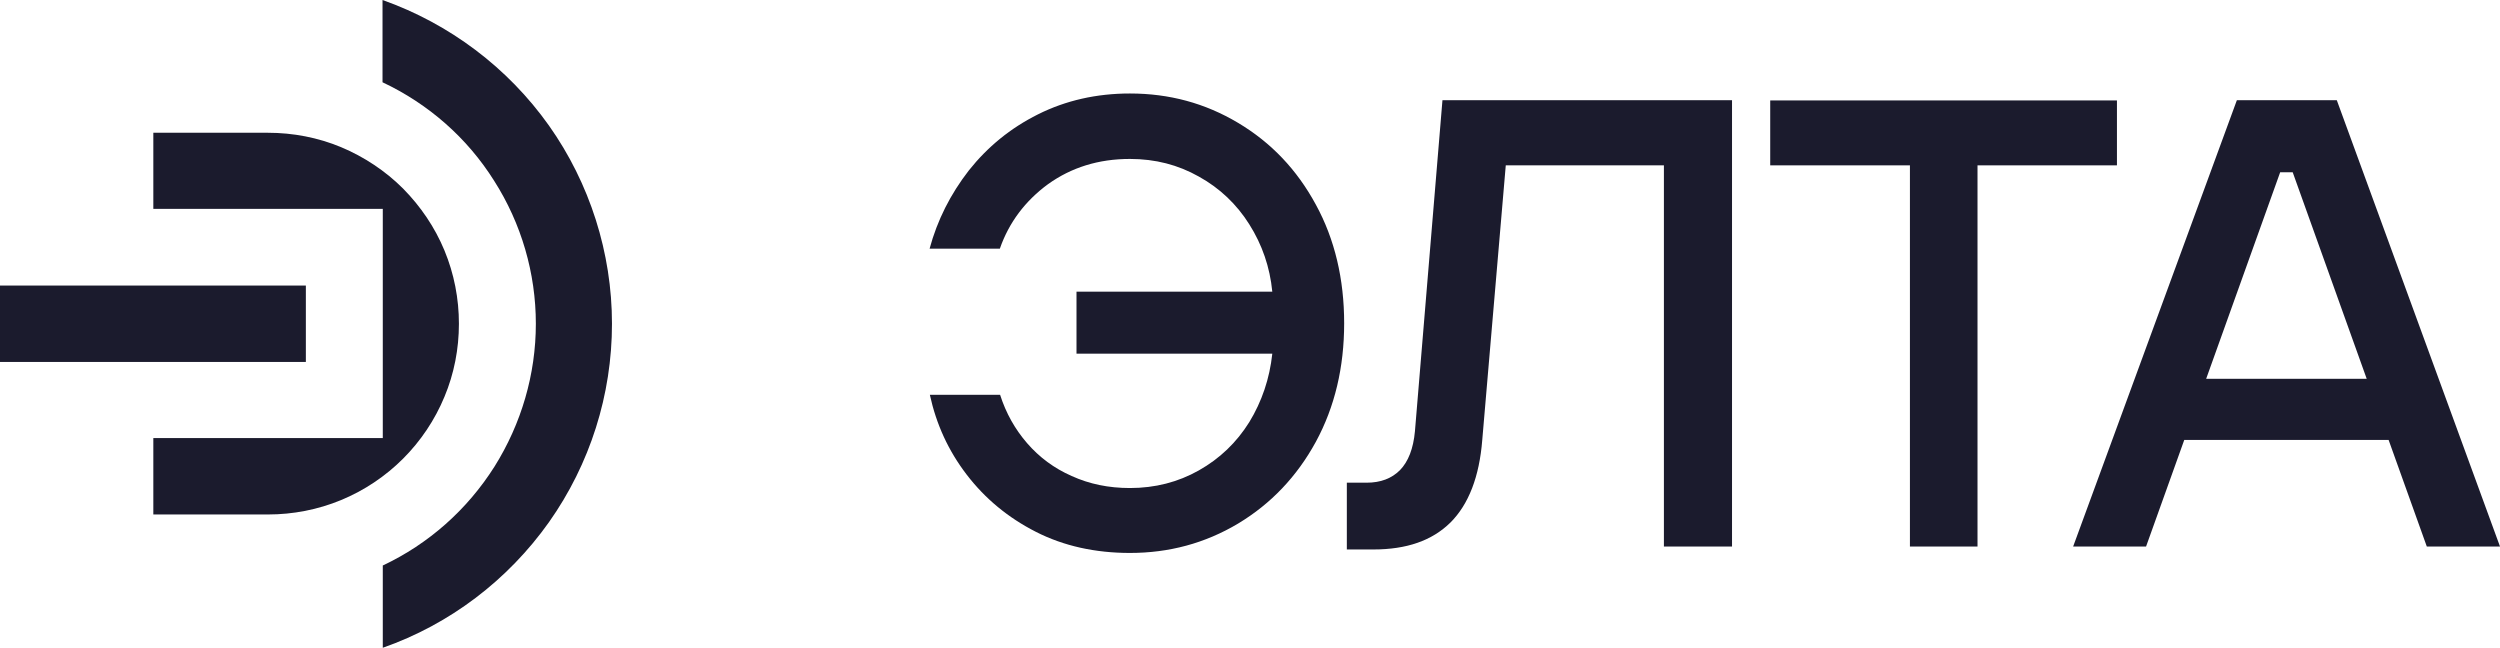
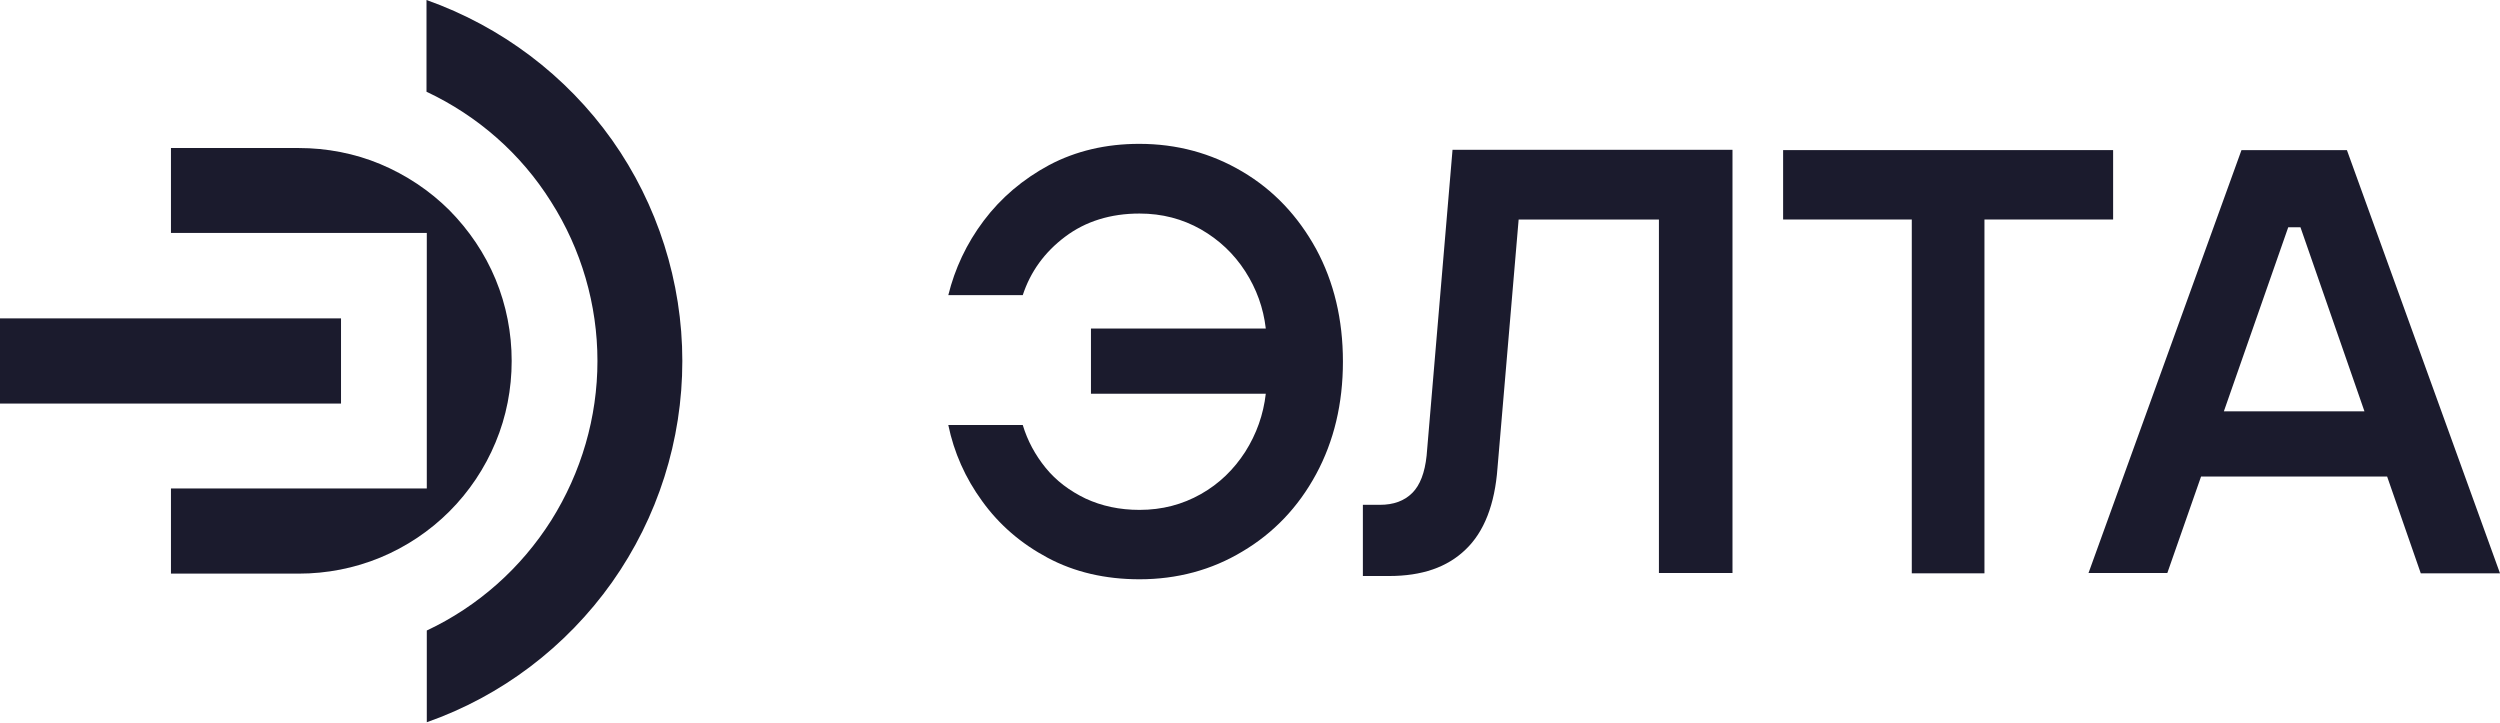
- <svg xmlns="http://www.w3.org/2000/svg" version="1.1" id="Layer_1" x="0px" y="0px" viewBox="0 0 935.9 242.5" style="enable-background:new 0 0 935.9 242.5;" xml:space="preserve">
+ <svg xmlns="http://www.w3.org/2000/svg" version="1.1" id="Layer_1" x="0px" y="0px" viewBox="0 0 839.4 242.5" style="enable-background:new 0 0 839.4 242.5;" xml:space="preserve">
  <style type="text/css">
	.st0{fill:#1B1B2D;}
</style>
  <g>
-     <g>
-       <path class="st0" d="M229.1,121.2c0,26.6-8.2,52.5-23.6,74.3c-15.4,21.7-37.1,38.2-62.2,47v-30.8c17.2-8.1,31.6-20.9,41.8-37    c10.1-16.1,15.5-34.6,15.5-53.5s-5.4-37.5-15.6-53.5c-10.1-16.1-24.6-28.8-41.8-36.9V0c25.1,8.9,46.9,25.3,62.3,47    C220.8,68.6,229.1,94.7,229.1,121.2z" />
-       <rect y="106.9" class="st0" width="114.5" height="28.6" />
-       <path class="st0" d="M171.8,121.2c0-9.4-1.8-18.7-5.4-27.4s-8.9-16.5-15.5-23.2c-6.6-6.6-14.6-11.9-23.2-15.5s-18-5.4-27.4-5.4    H57.4v28.5h85.9V164H57.4v28.6h42.9c9.4,0,18.7-1.8,27.4-5.4c8.7-3.6,16.6-8.9,23.2-15.5s11.9-14.5,15.5-23.2    C170,139.9,171.8,130.6,171.8,121.2z" />
-     </g>
-     <g>
-       <path class="st0" d="M423,207c-13,0-24.8-2.6-35.2-7.9s-19-12.4-25.9-21.4s-11.4-18.9-13.8-29.9h26.3c2.2,6.9,5.6,12.9,10.1,18.1    c4.6,5.3,10.1,9.4,16.7,12.3c6.6,3,13.8,4.5,21.8,4.5c9.4,0,18-2.2,25.8-6.6c7.8-4.4,14.1-10.4,18.9-18.1    c4.7-7.7,7.6-16.3,8.6-25.6h-73.3v-23.2h73.3c-0.9-9.2-3.8-17.6-8.6-25.2c-4.7-7.5-11.1-13.6-18.9-17.9    c-7.8-4.4-16.3-6.6-25.8-6.6c-11.8,0-21.9,3.2-30.6,9.4c-8.6,6.3-14.7,14.4-18.1,24.2h-26.3c2.9-10.7,7.8-20.4,14.7-29.3    c7-8.8,15.5-15.8,25.9-21C399,37.6,410.5,35,423,35c14.7,0,28.1,3.6,40.5,11s22,17.5,29.1,30.6c7.1,13,10.6,27.9,10.6,44.4    s-3.5,31.3-10.6,44.4c-7.1,13-16.8,23.2-29.1,30.6C451.1,203.4,437.6,207,423,207z" />
-       <path class="st0" d="M504.2,205.8v-25.1h7.4c5.3,0,9.4-1.6,12.5-4.7c3.1-3.2,5-8,5.6-14.6L540,37.5h108.4v167.1h-25.5V61.9h-59.2    l-8.8,102.8c-1.1,13.8-5.1,24.1-11.9,30.9c-6.9,6.8-16.4,10.1-28.9,10.1H504.2L504.2,205.8z" />
-       <path class="st0" d="M715,204.6V61.9h-52.3V37.6h129.8v24.3h-52.2v142.7L715,204.6L715,204.6z" />
-       <path class="st0" d="M776.1,204.6l61.3-167.1h37.4l61.1,167.1h-27.4L858.3,64.5h-4.7l-50.2,140.1H776.1z M813,164.7v-22.9h86.8    v22.9H813z" />
-     </g>
+     <path class="st0" d="M382.6,194.5c-11.5,0-21.8-2.4-30.8-7.2c-9-4.8-16.3-11.1-22-19c-5.7-7.8-9.5-16.4-11.4-25.6h25   c1.6,5.3,4.2,10.1,7.7,14.4c3.5,4.3,8,7.7,13.4,10.3c5.4,2.5,11.4,3.8,18.1,3.8c7.6,0,14.4-1.8,20.6-5.3   c6.2-3.5,11.1-8.3,14.9-14.2c3.8-6,6.1-12.5,6.9-19.5h-58.7v-21.9h58.7c-0.8-6.9-3.1-13.3-6.9-19.2c-3.8-5.9-8.8-10.6-14.9-14.1   c-6.2-3.5-13-5.3-20.6-5.3c-9.7,0-18.1,2.6-25,7.8c-6.9,5.2-11.6,11.7-14.2,19.6h-25c2.2-8.9,6.1-17.3,11.9-25   c5.8-7.7,13.1-13.9,22-18.7c8.9-4.7,19-7.1,30.2-7.1c12.6,0,24.1,3.1,34.6,9.3c10.5,6.2,18.7,14.9,24.8,26c6,11.1,9,23.7,9,37.8   c0,14.1-3,26.7-9,37.8c-6,11.1-14.3,19.8-24.8,26C406.8,191.4,395.2,194.5,382.6,194.5z" />
+     <path class="st0" d="M457.6,193.5v-24h5.7c4.6,0,8.2-1.3,10.9-4c2.6-2.6,4.2-6.8,4.8-12.5l8.7-102.7h94v142.1H557V73.7h-47.1   l-7.1,83.4c-0.9,12.3-4.5,21.5-10.7,27.4c-6.2,6-14.7,8.9-25.7,8.9H457.6z" />
+     <path class="st0" d="M641.9,192.5V73.7h-43.2V50.4h110.8v23.3h-43.2v118.8H641.9z" />
+     <path class="st0" d="M701.2,192.5l51.4-142.1H788l51.4,142.1h-26.6L772.4,76.3h-4.1l-40.6,116.1H701.2z M734,160v-21.9h72.9V160   H734z" />
+   </g>
+   <g>
+     <path class="st0" d="M229.1,121.2c0,26.6-8.2,52.5-23.6,74.3c-15.4,21.7-37.1,38.2-62.2,47v-30.8c17.2-8.1,31.6-20.9,41.8-37   c10.1-16.1,15.5-34.6,15.5-53.5s-5.4-37.5-15.6-53.5c-10.1-16.1-24.6-28.8-41.8-36.9V0c25.1,8.9,46.9,25.3,62.3,47   C220.8,68.6,229.1,94.7,229.1,121.2z" />
+     <rect y="106.9" class="st0" width="114.5" height="28.6" />
+     <path class="st0" d="M171.8,121.2c0-9.4-1.8-18.7-5.4-27.4s-8.9-16.5-15.5-23.2c-6.6-6.6-14.6-11.9-23.2-15.5s-18-5.4-27.4-5.4   H57.4v28.5h85.9V164H57.4v28.6h42.9c9.4,0,18.7-1.8,27.4-5.4c8.7-3.6,16.6-8.9,23.2-15.5s11.9-14.5,15.5-23.2   C170,139.9,171.8,130.6,171.8,121.2z" />
  </g>
</svg>
